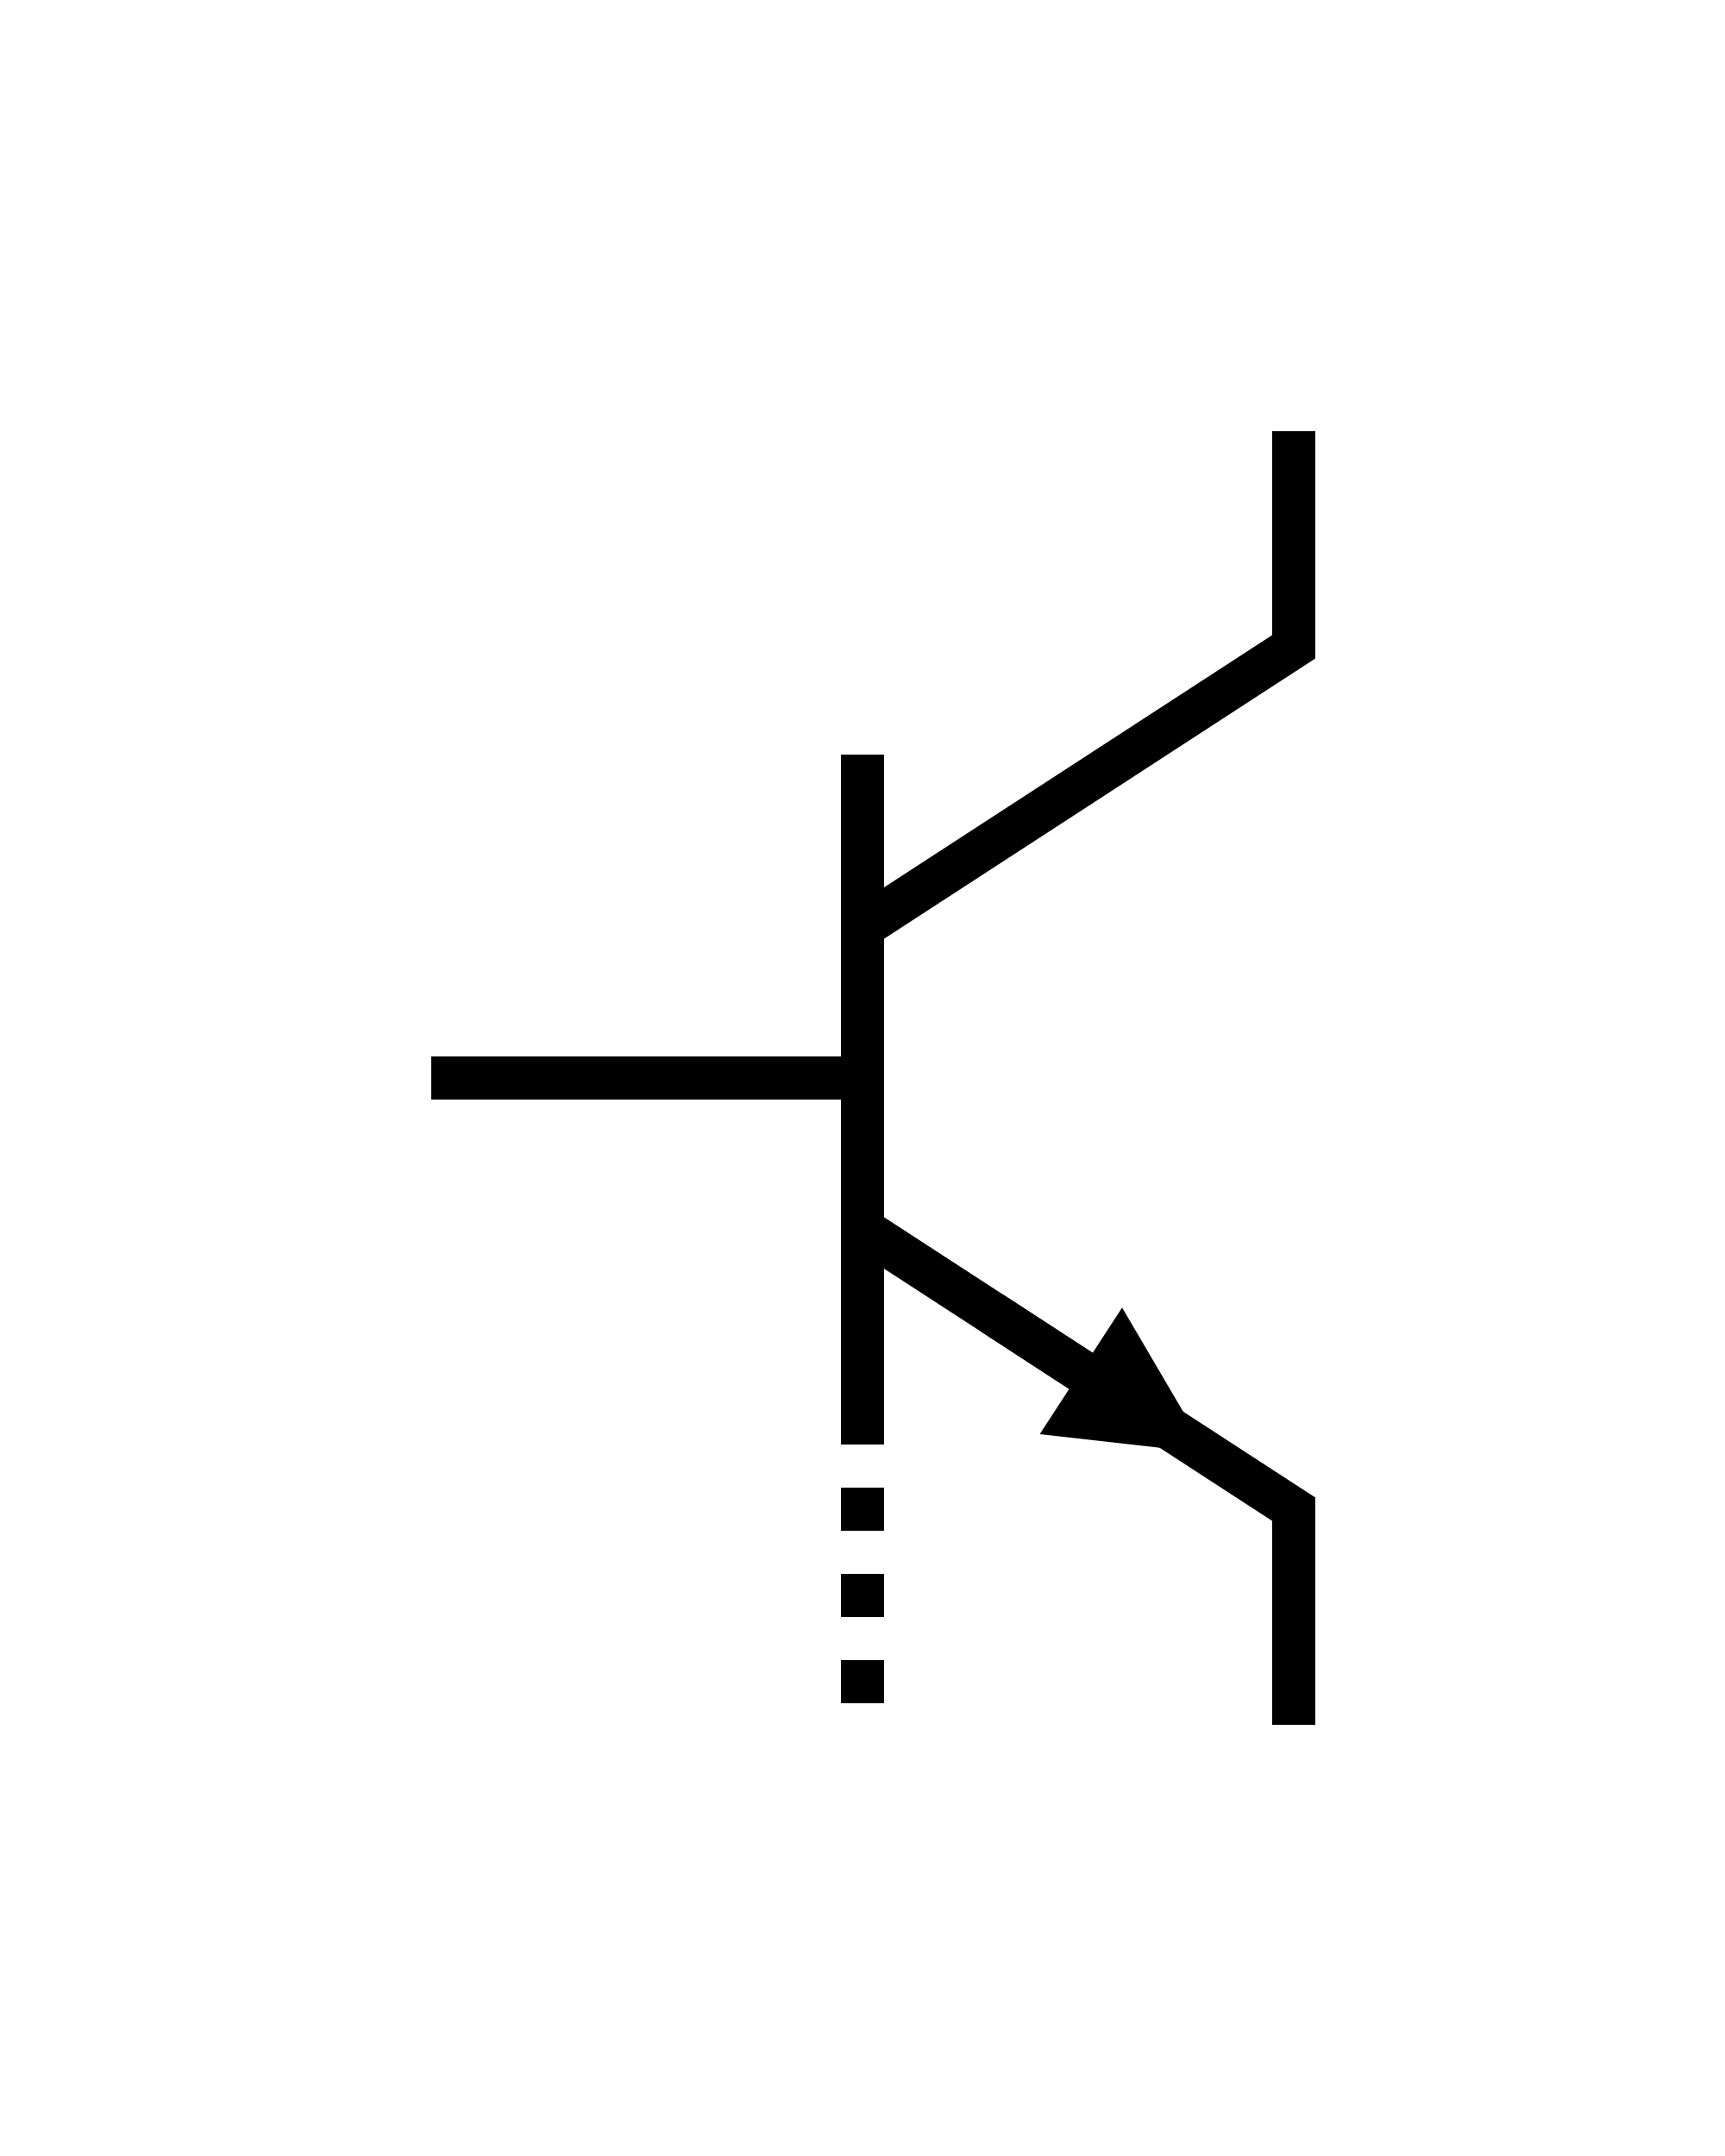
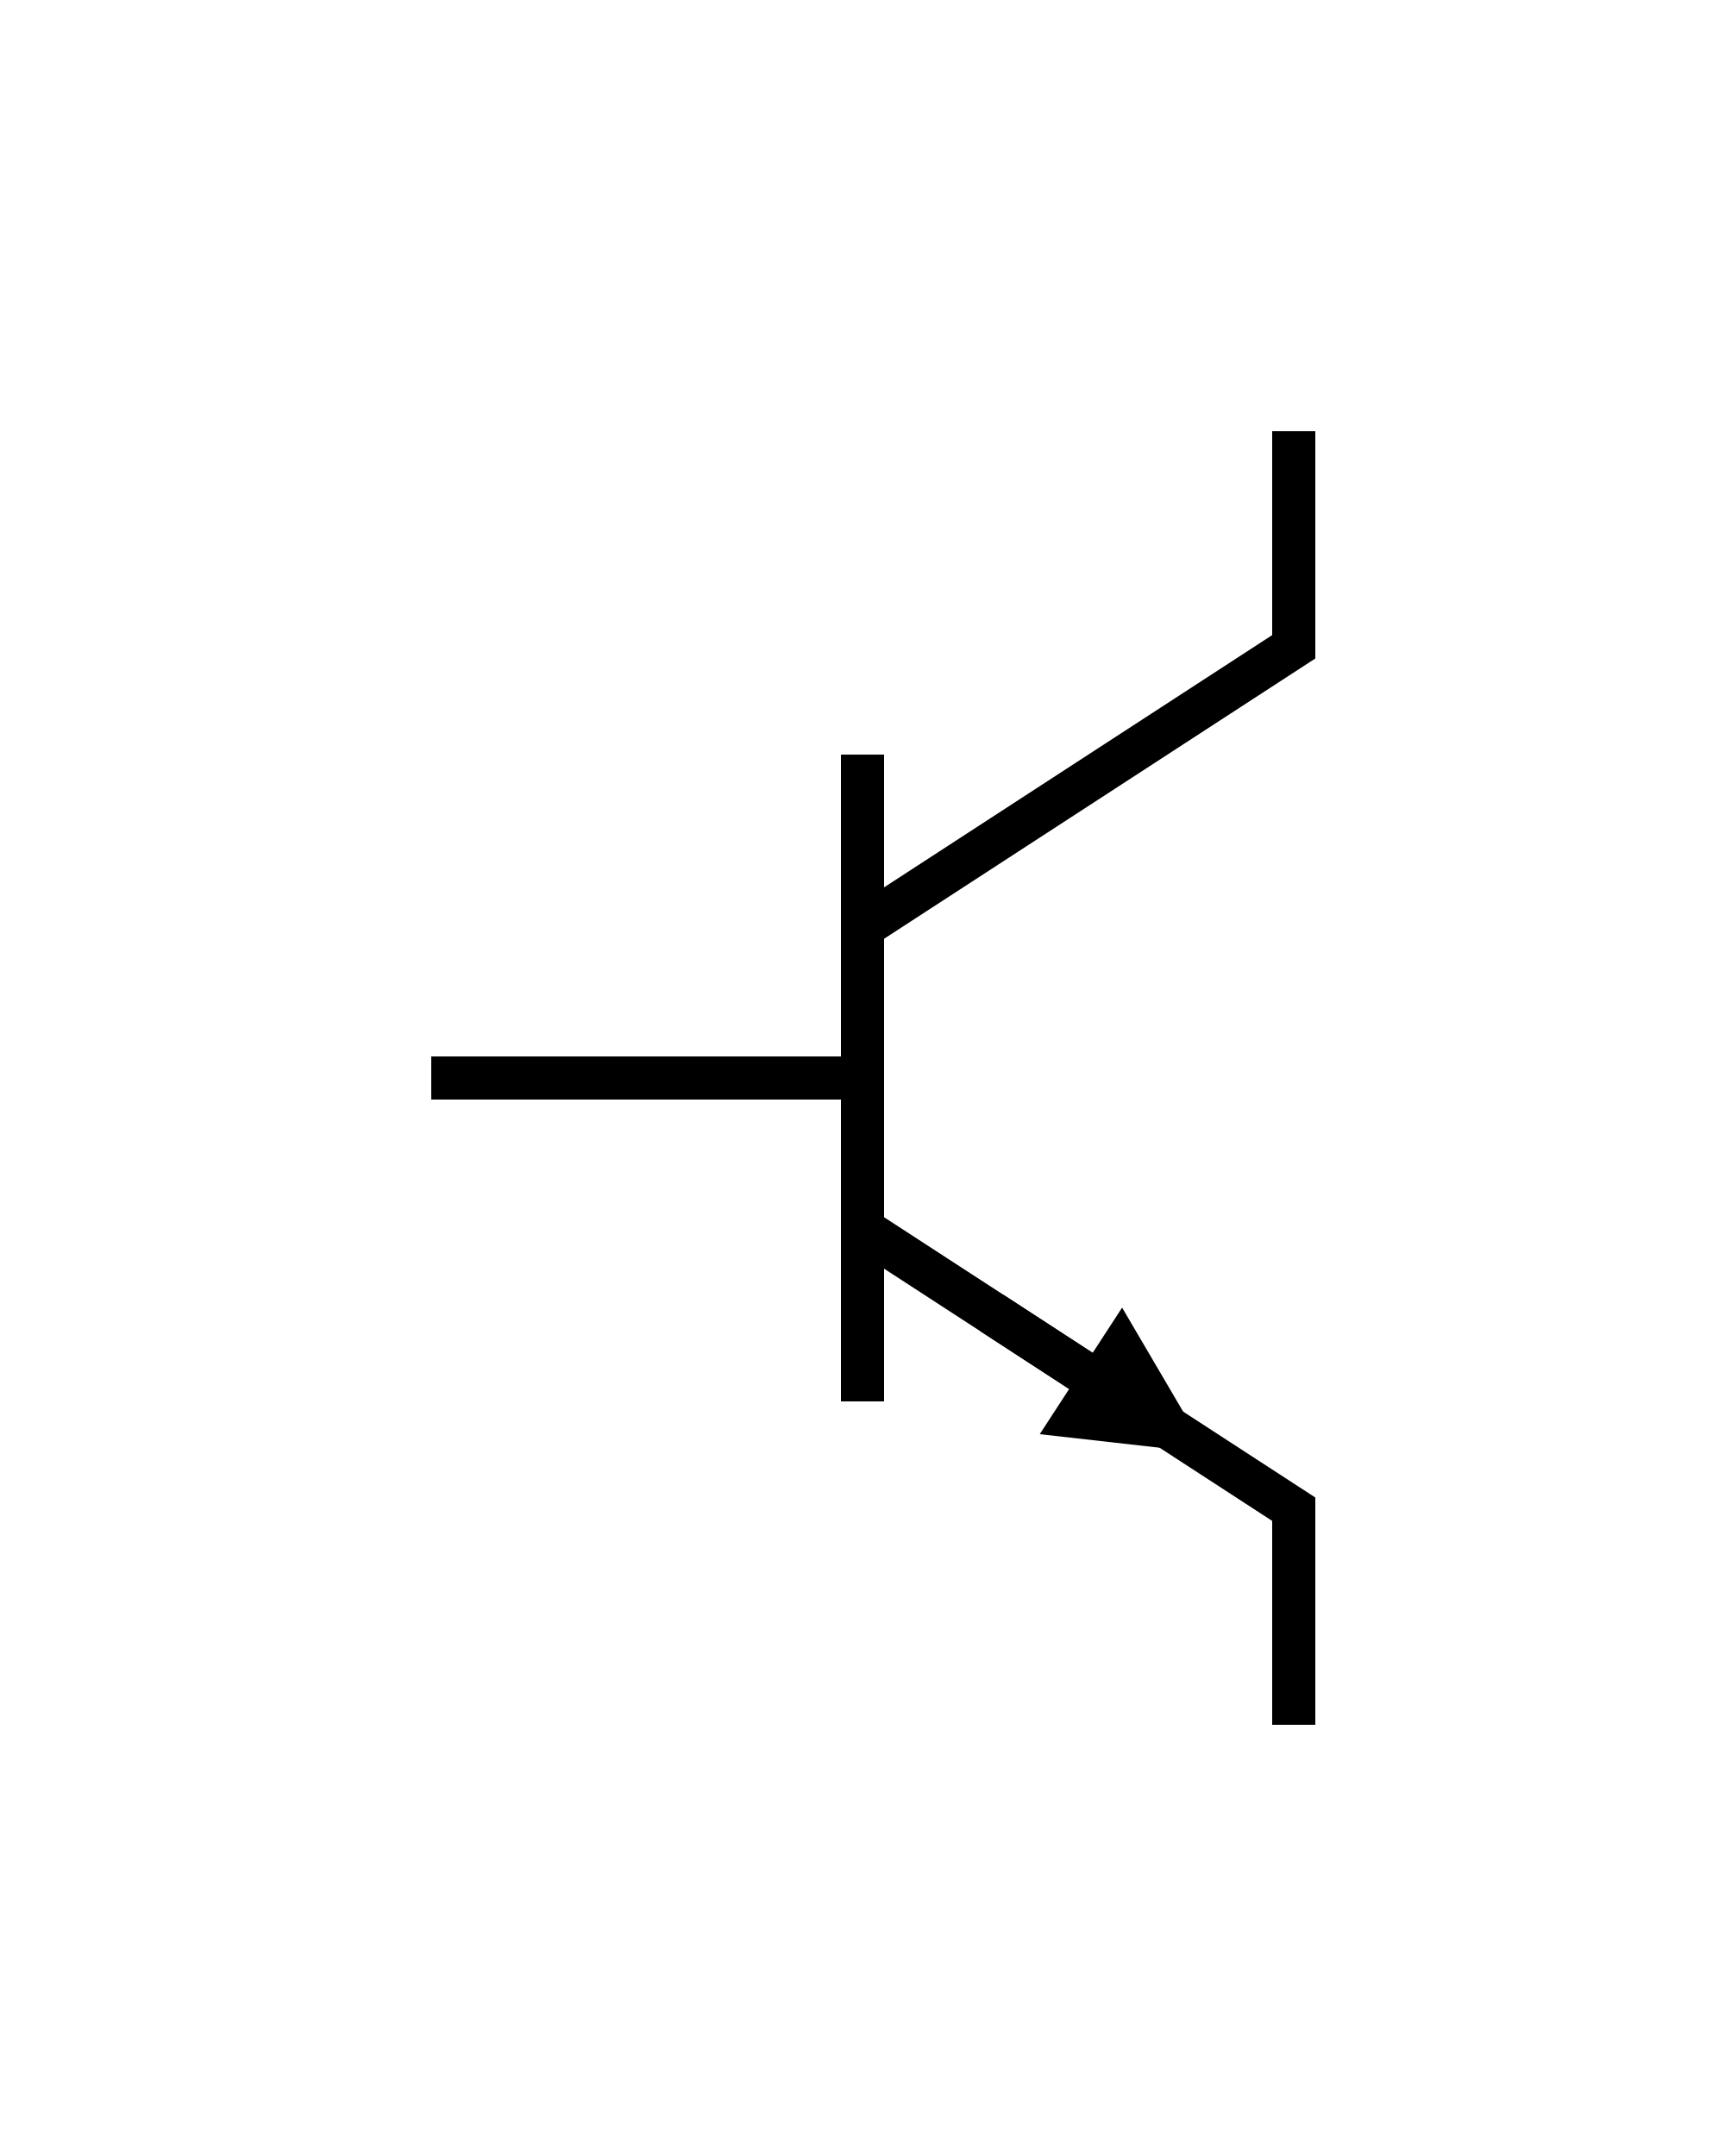
<svg xmlns="http://www.w3.org/2000/svg" viewBox="-20 -50 80 100" fill="none" stroke="currentColor" stroke-width="2">
  <g data-kind="npn" transform="translate(0 0)">
    <path d="M0 0H20M20 -15V15M20 -7L40 -20V-30M20 7L40 20V30" />
-     <path stroke-dasharray="2 2" d="M20 15V30" />
    <path d="M26 10.9L30.13 13.59" />
    <path fill="currentColor" stroke="none" d="M36 17.4L28.22 16.52L32.04 10.65Z" />
  </g>
  <g fill="currentColor" stroke="none" font-family="sans-serif" font-size="10" text-anchor="middle">
</g>
</svg>
